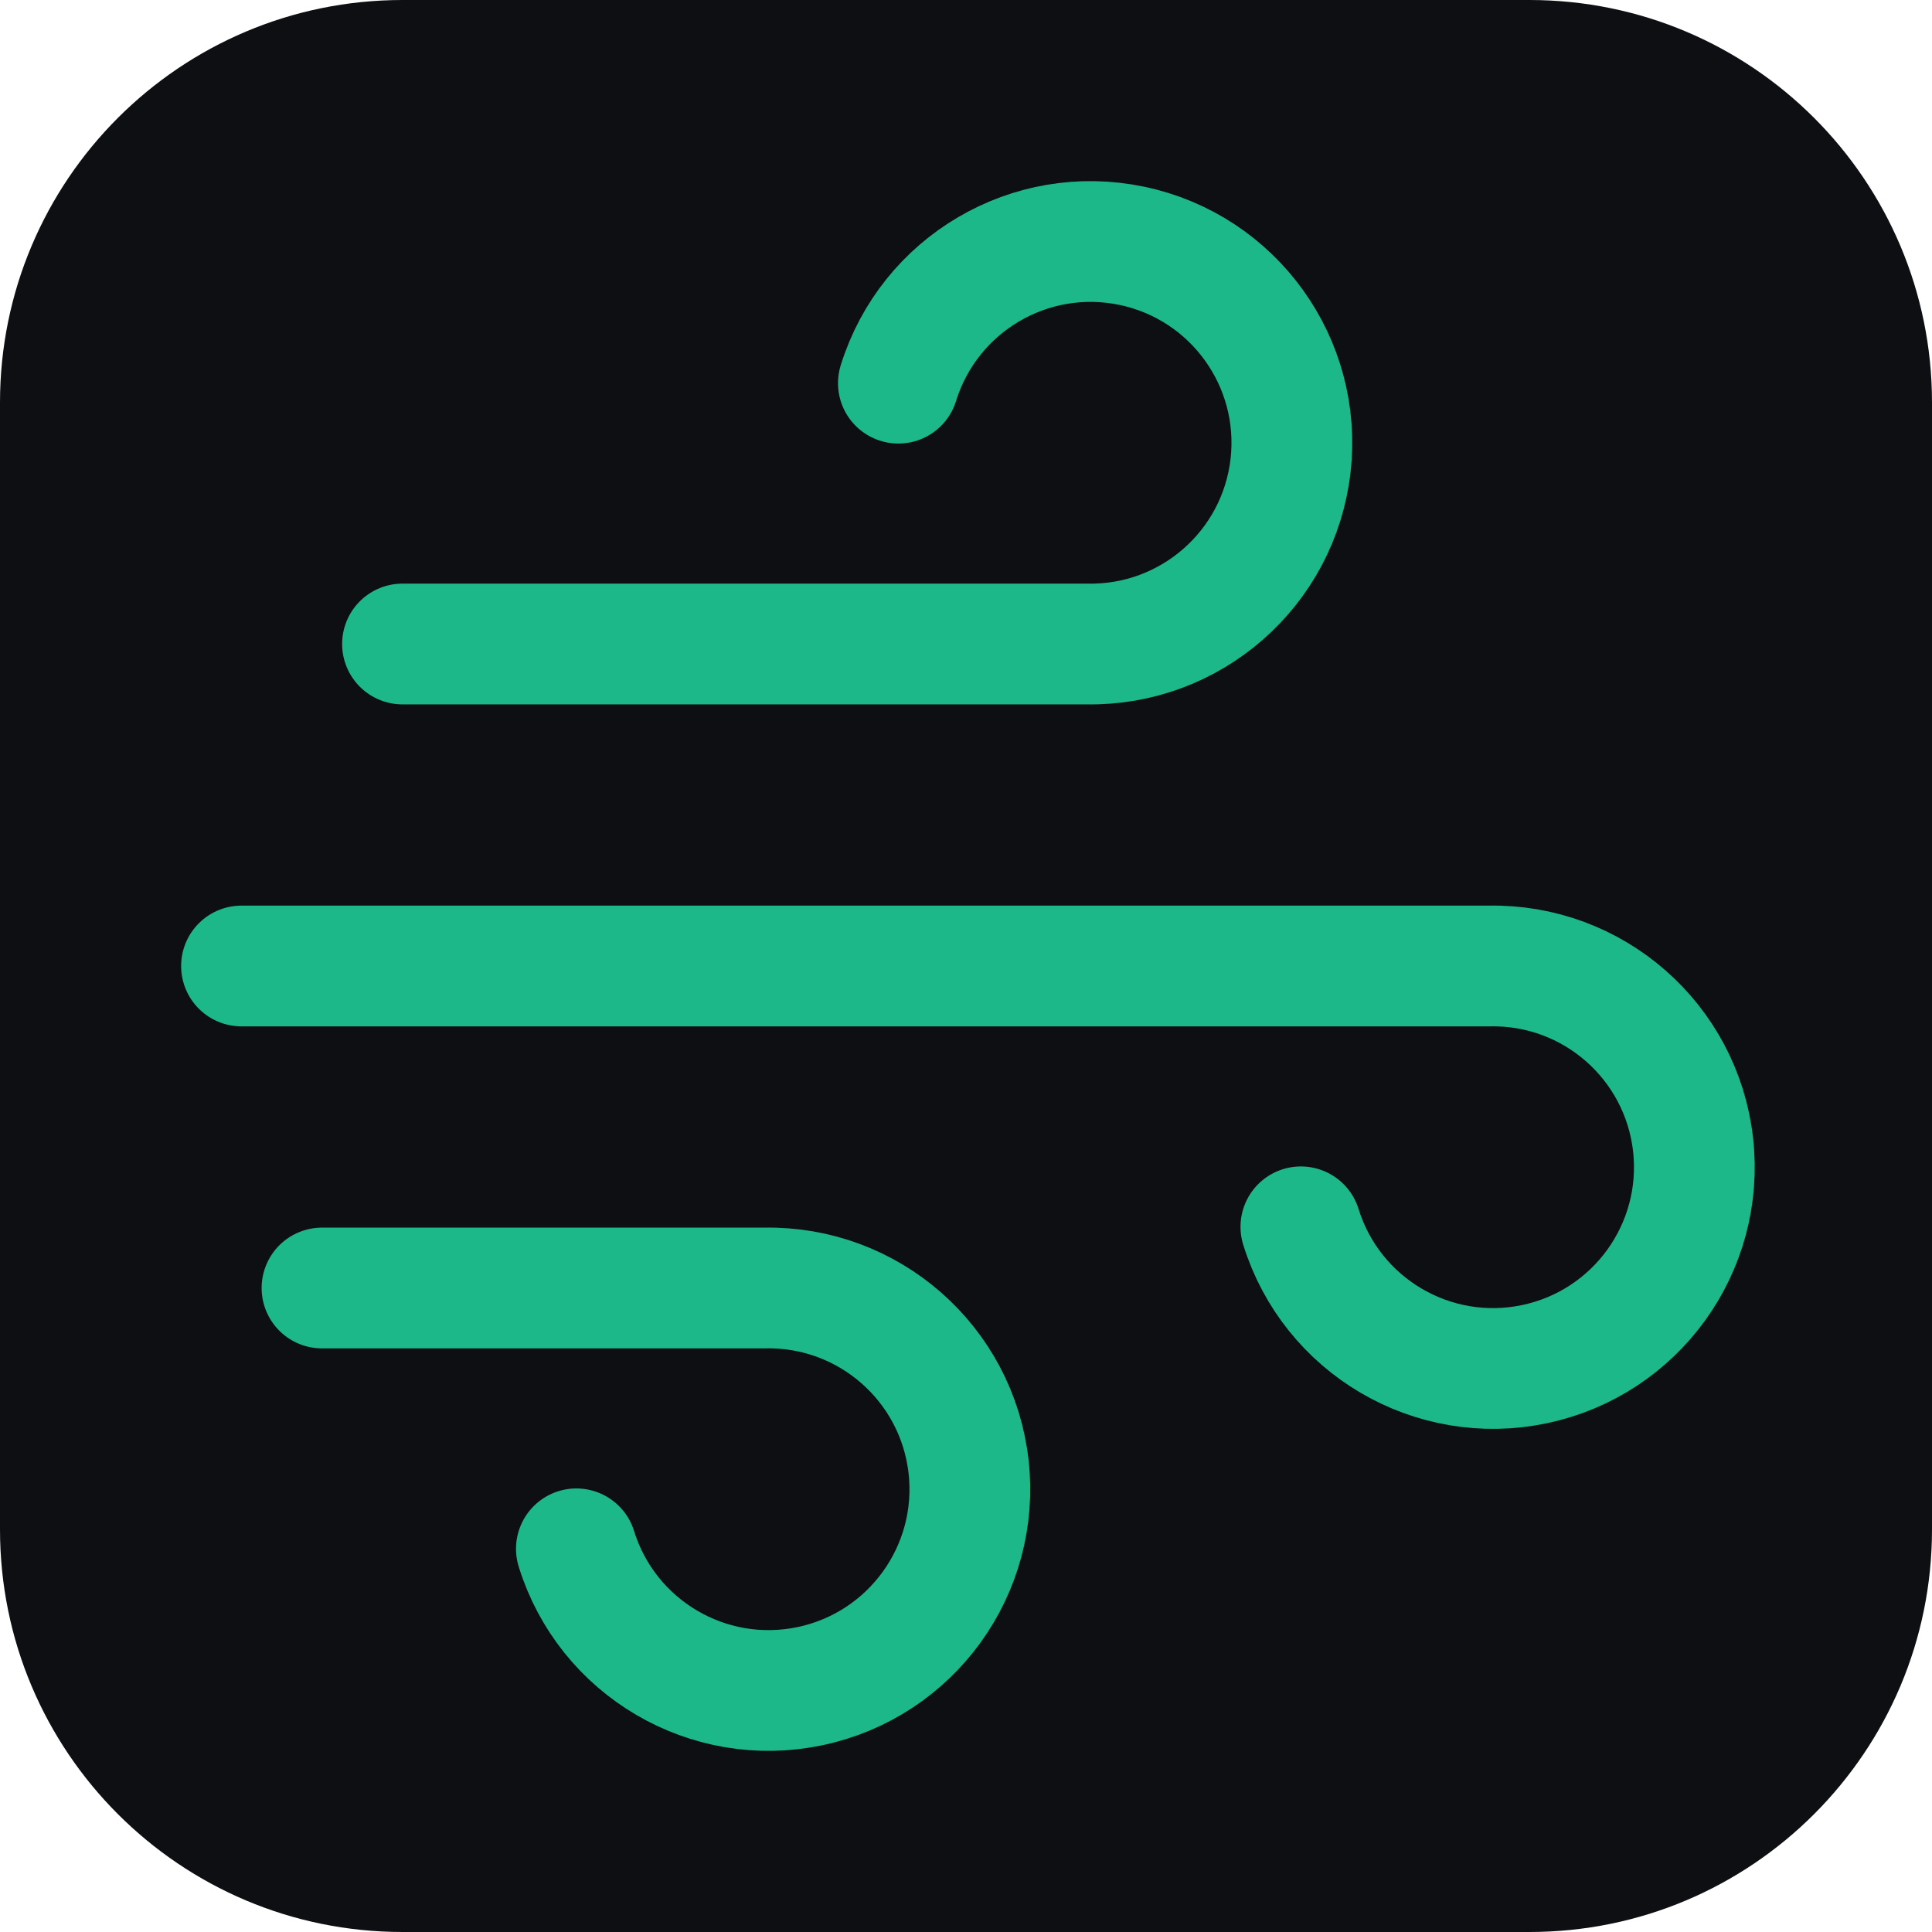
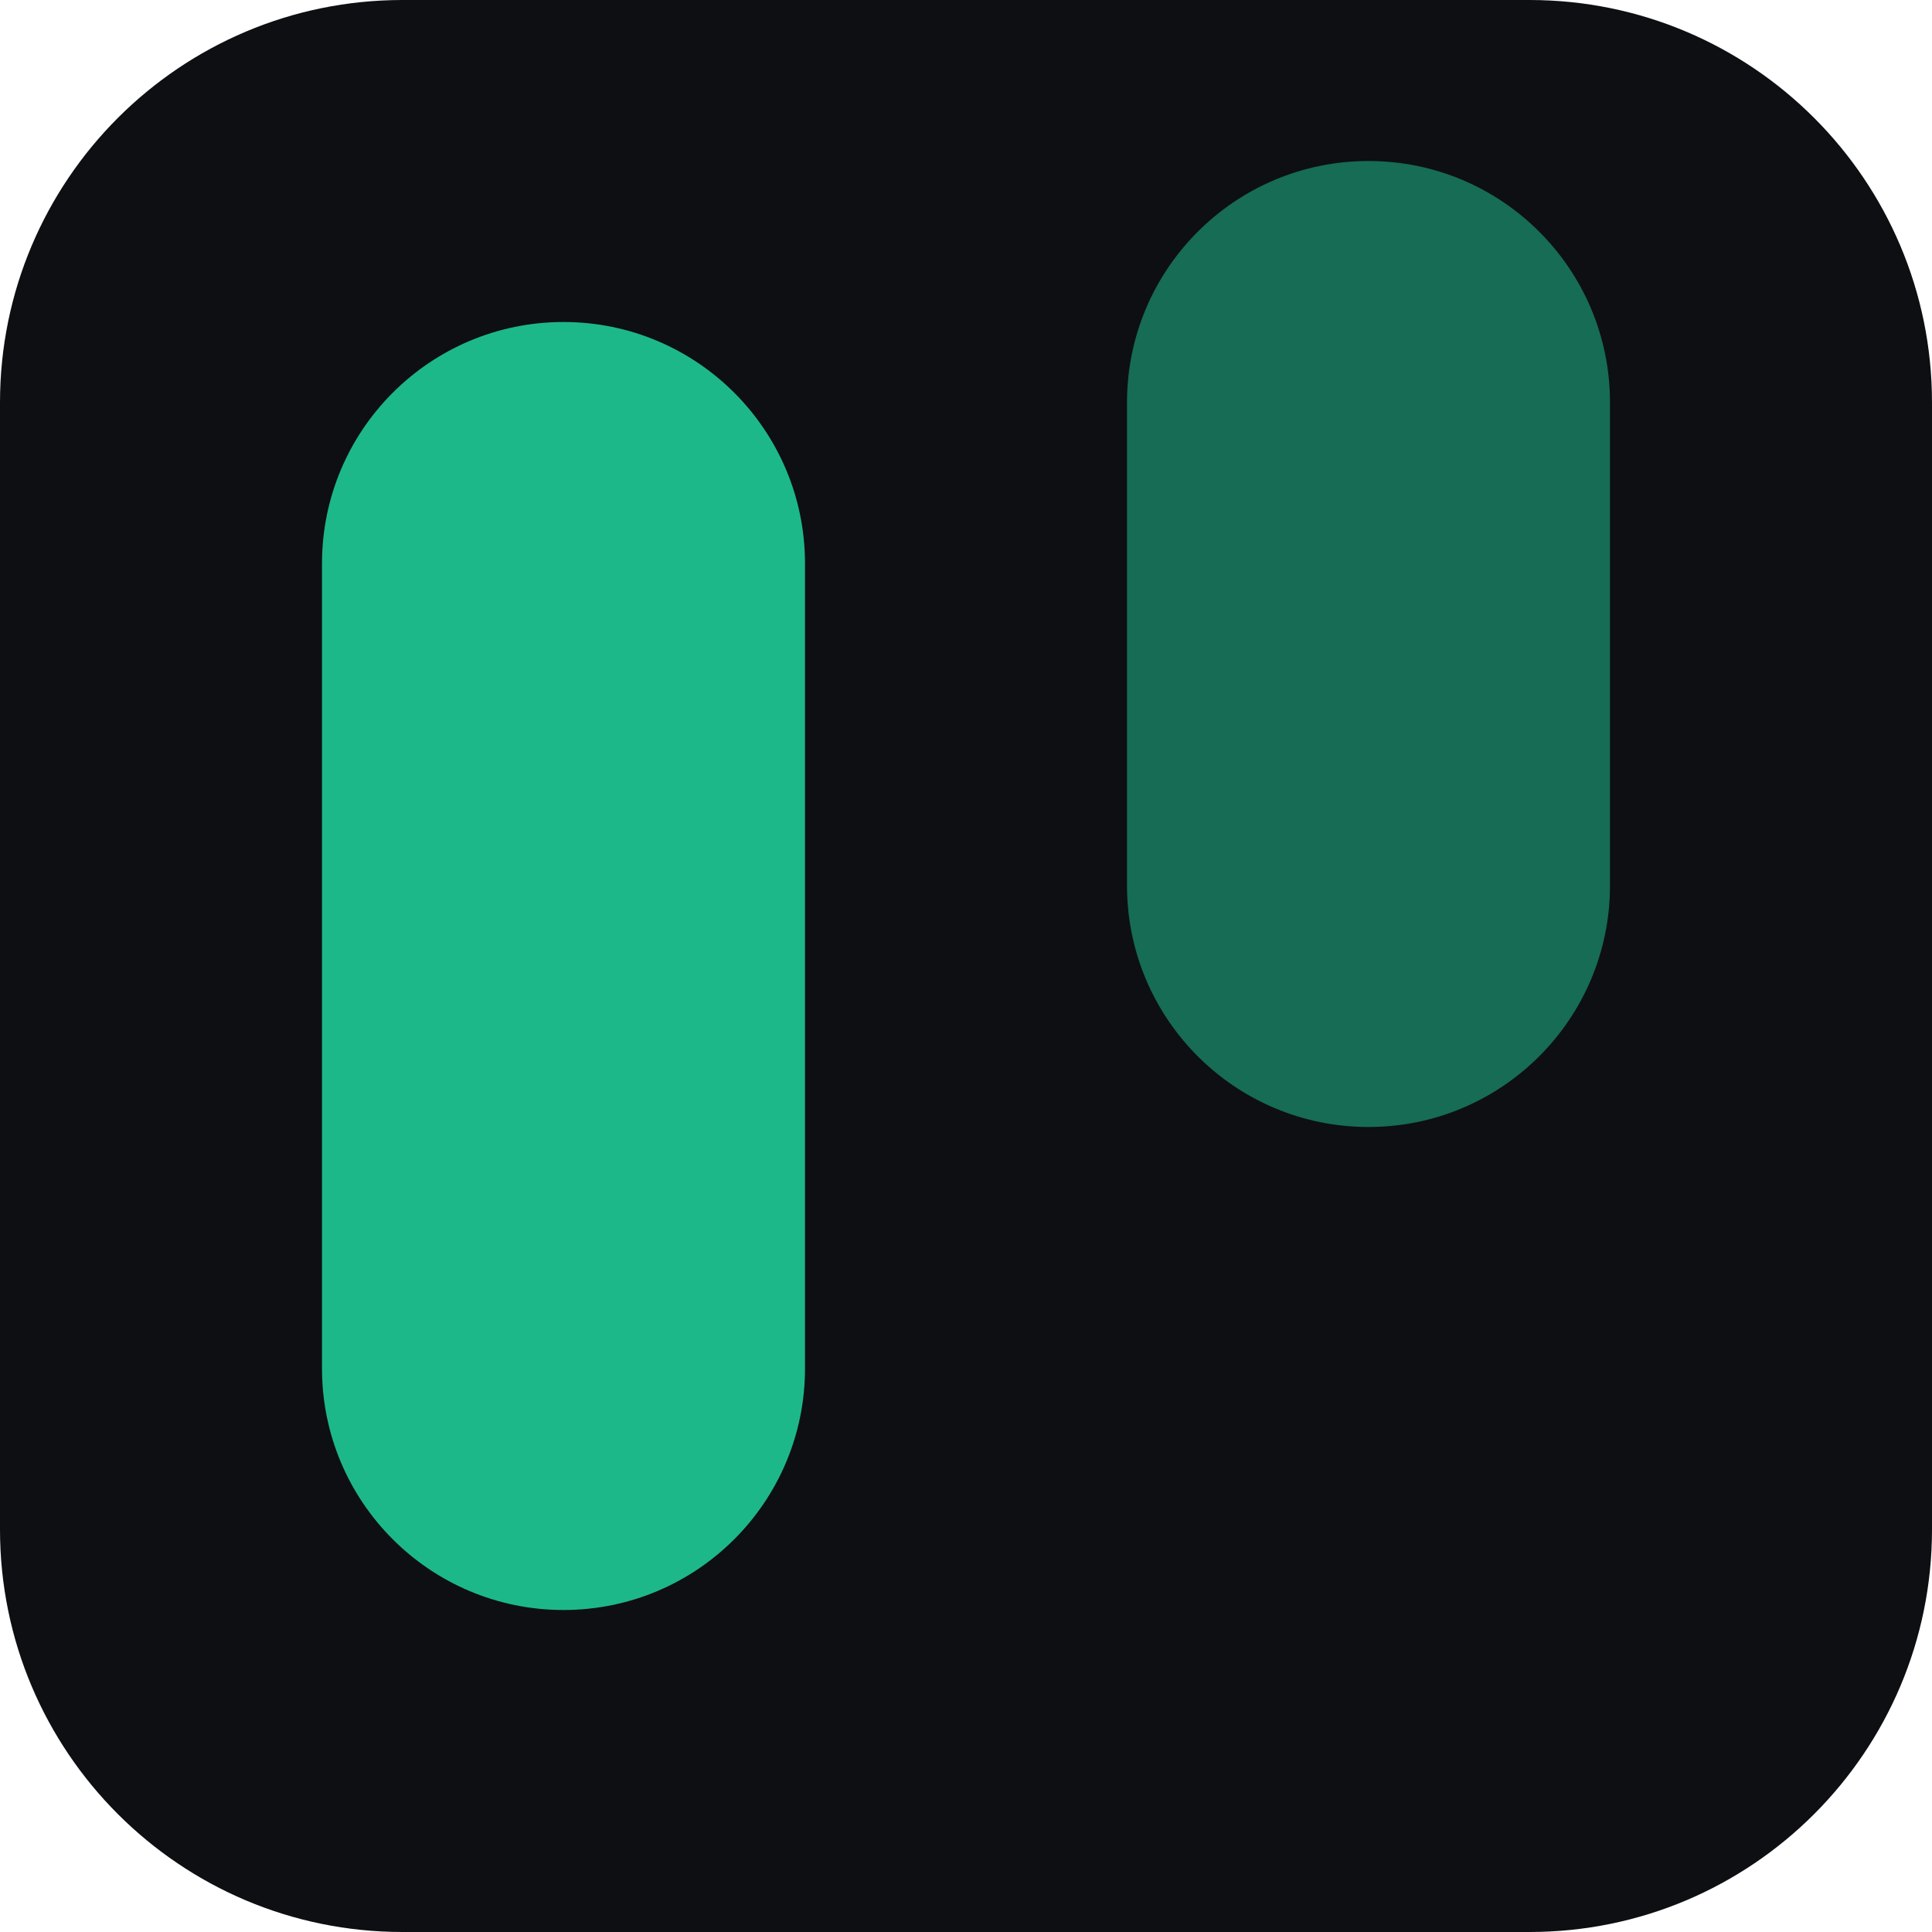
<svg xmlns="http://www.w3.org/2000/svg" viewBox="0 0 24 24" fill="none">
  <rect width="24" height="24" rx="5" fill="#0d0f12" />
-   <path d="M5 8h8.5a2.5 2.5 0 1 0 -2.34 -3.24" stroke="#1db88a" stroke-width="1.5" stroke-linecap="round" stroke-linejoin="round" />
-   <path d="M3 12h15.5a2.5 2.5 0 1 1 -2.34 3.24" stroke="#1db88a" stroke-width="1.5" stroke-linecap="round" stroke-linejoin="round" />
-   <path d="M4 16h5.5a2.5 2.5 0 1 1 -2.34 3.24" stroke="#1db88a" stroke-width="1.5" stroke-linecap="round" stroke-linejoin="round" />
+   <rect x="4" y="4" width="6" height="16" rx="3" fill="#1db88a" />
+   <rect x="14" y="2" width="6" height="12" rx="3" fill="#1db88a" opacity=".55" />
</svg>
